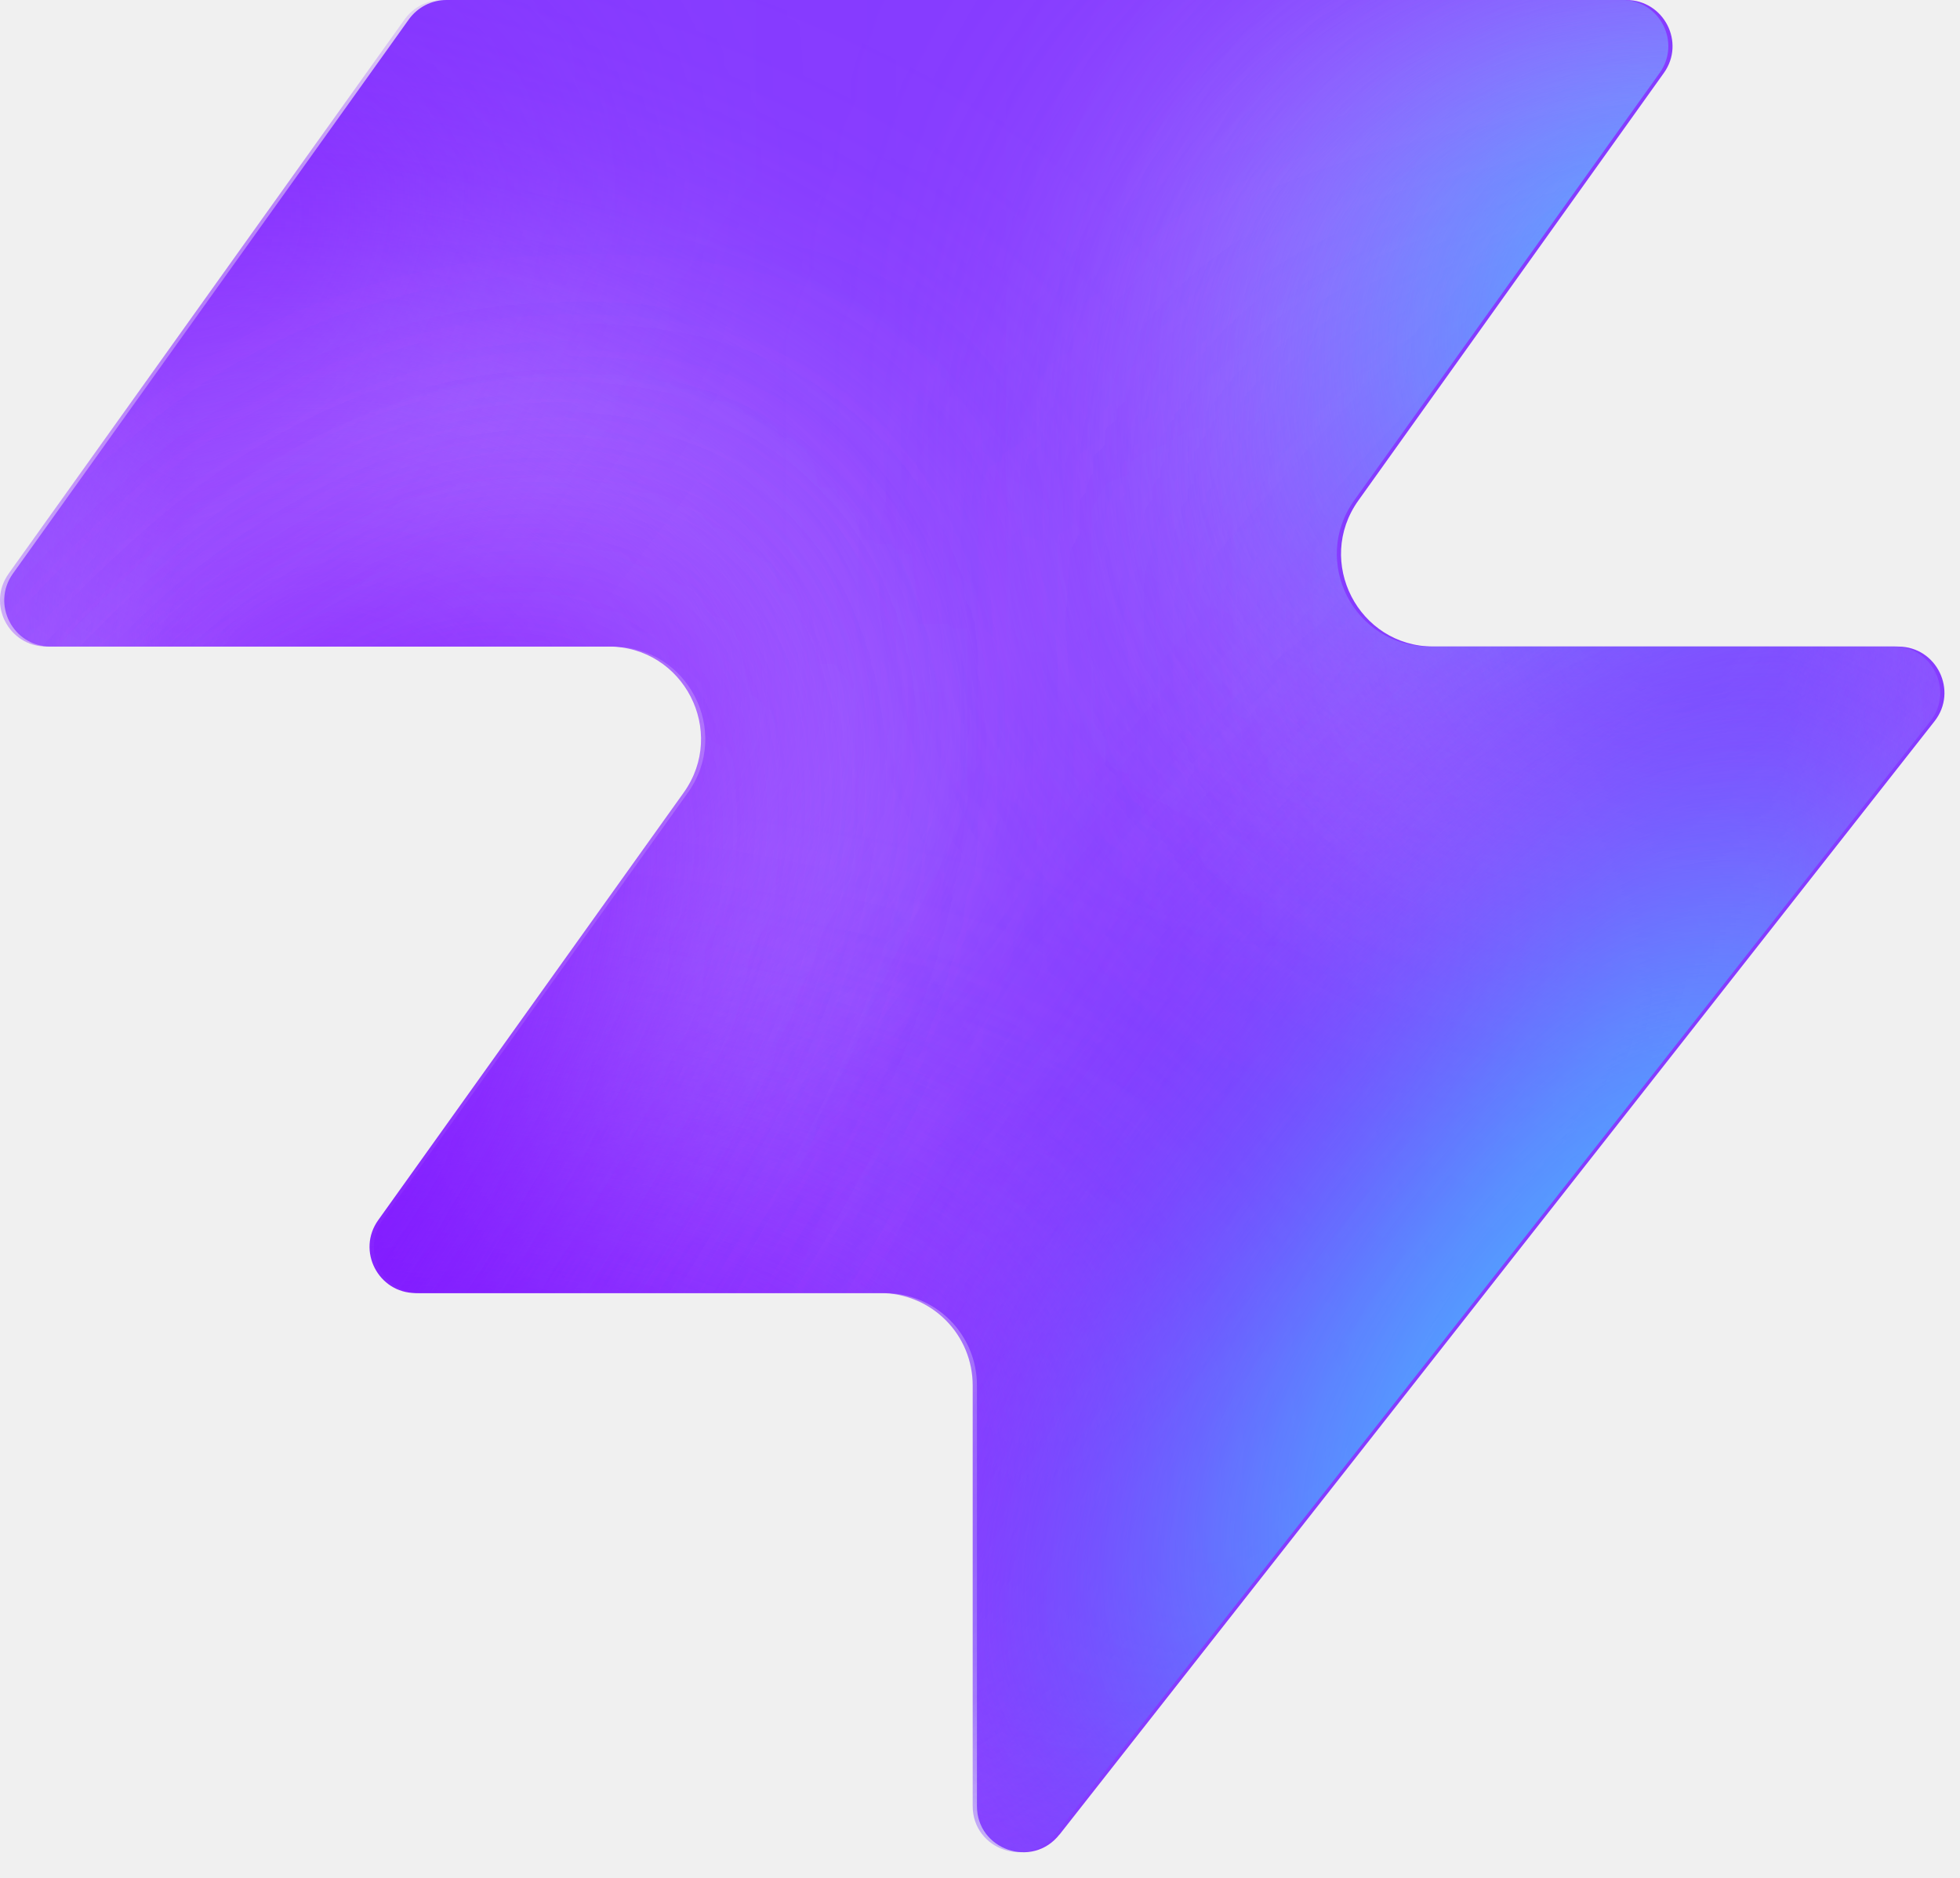
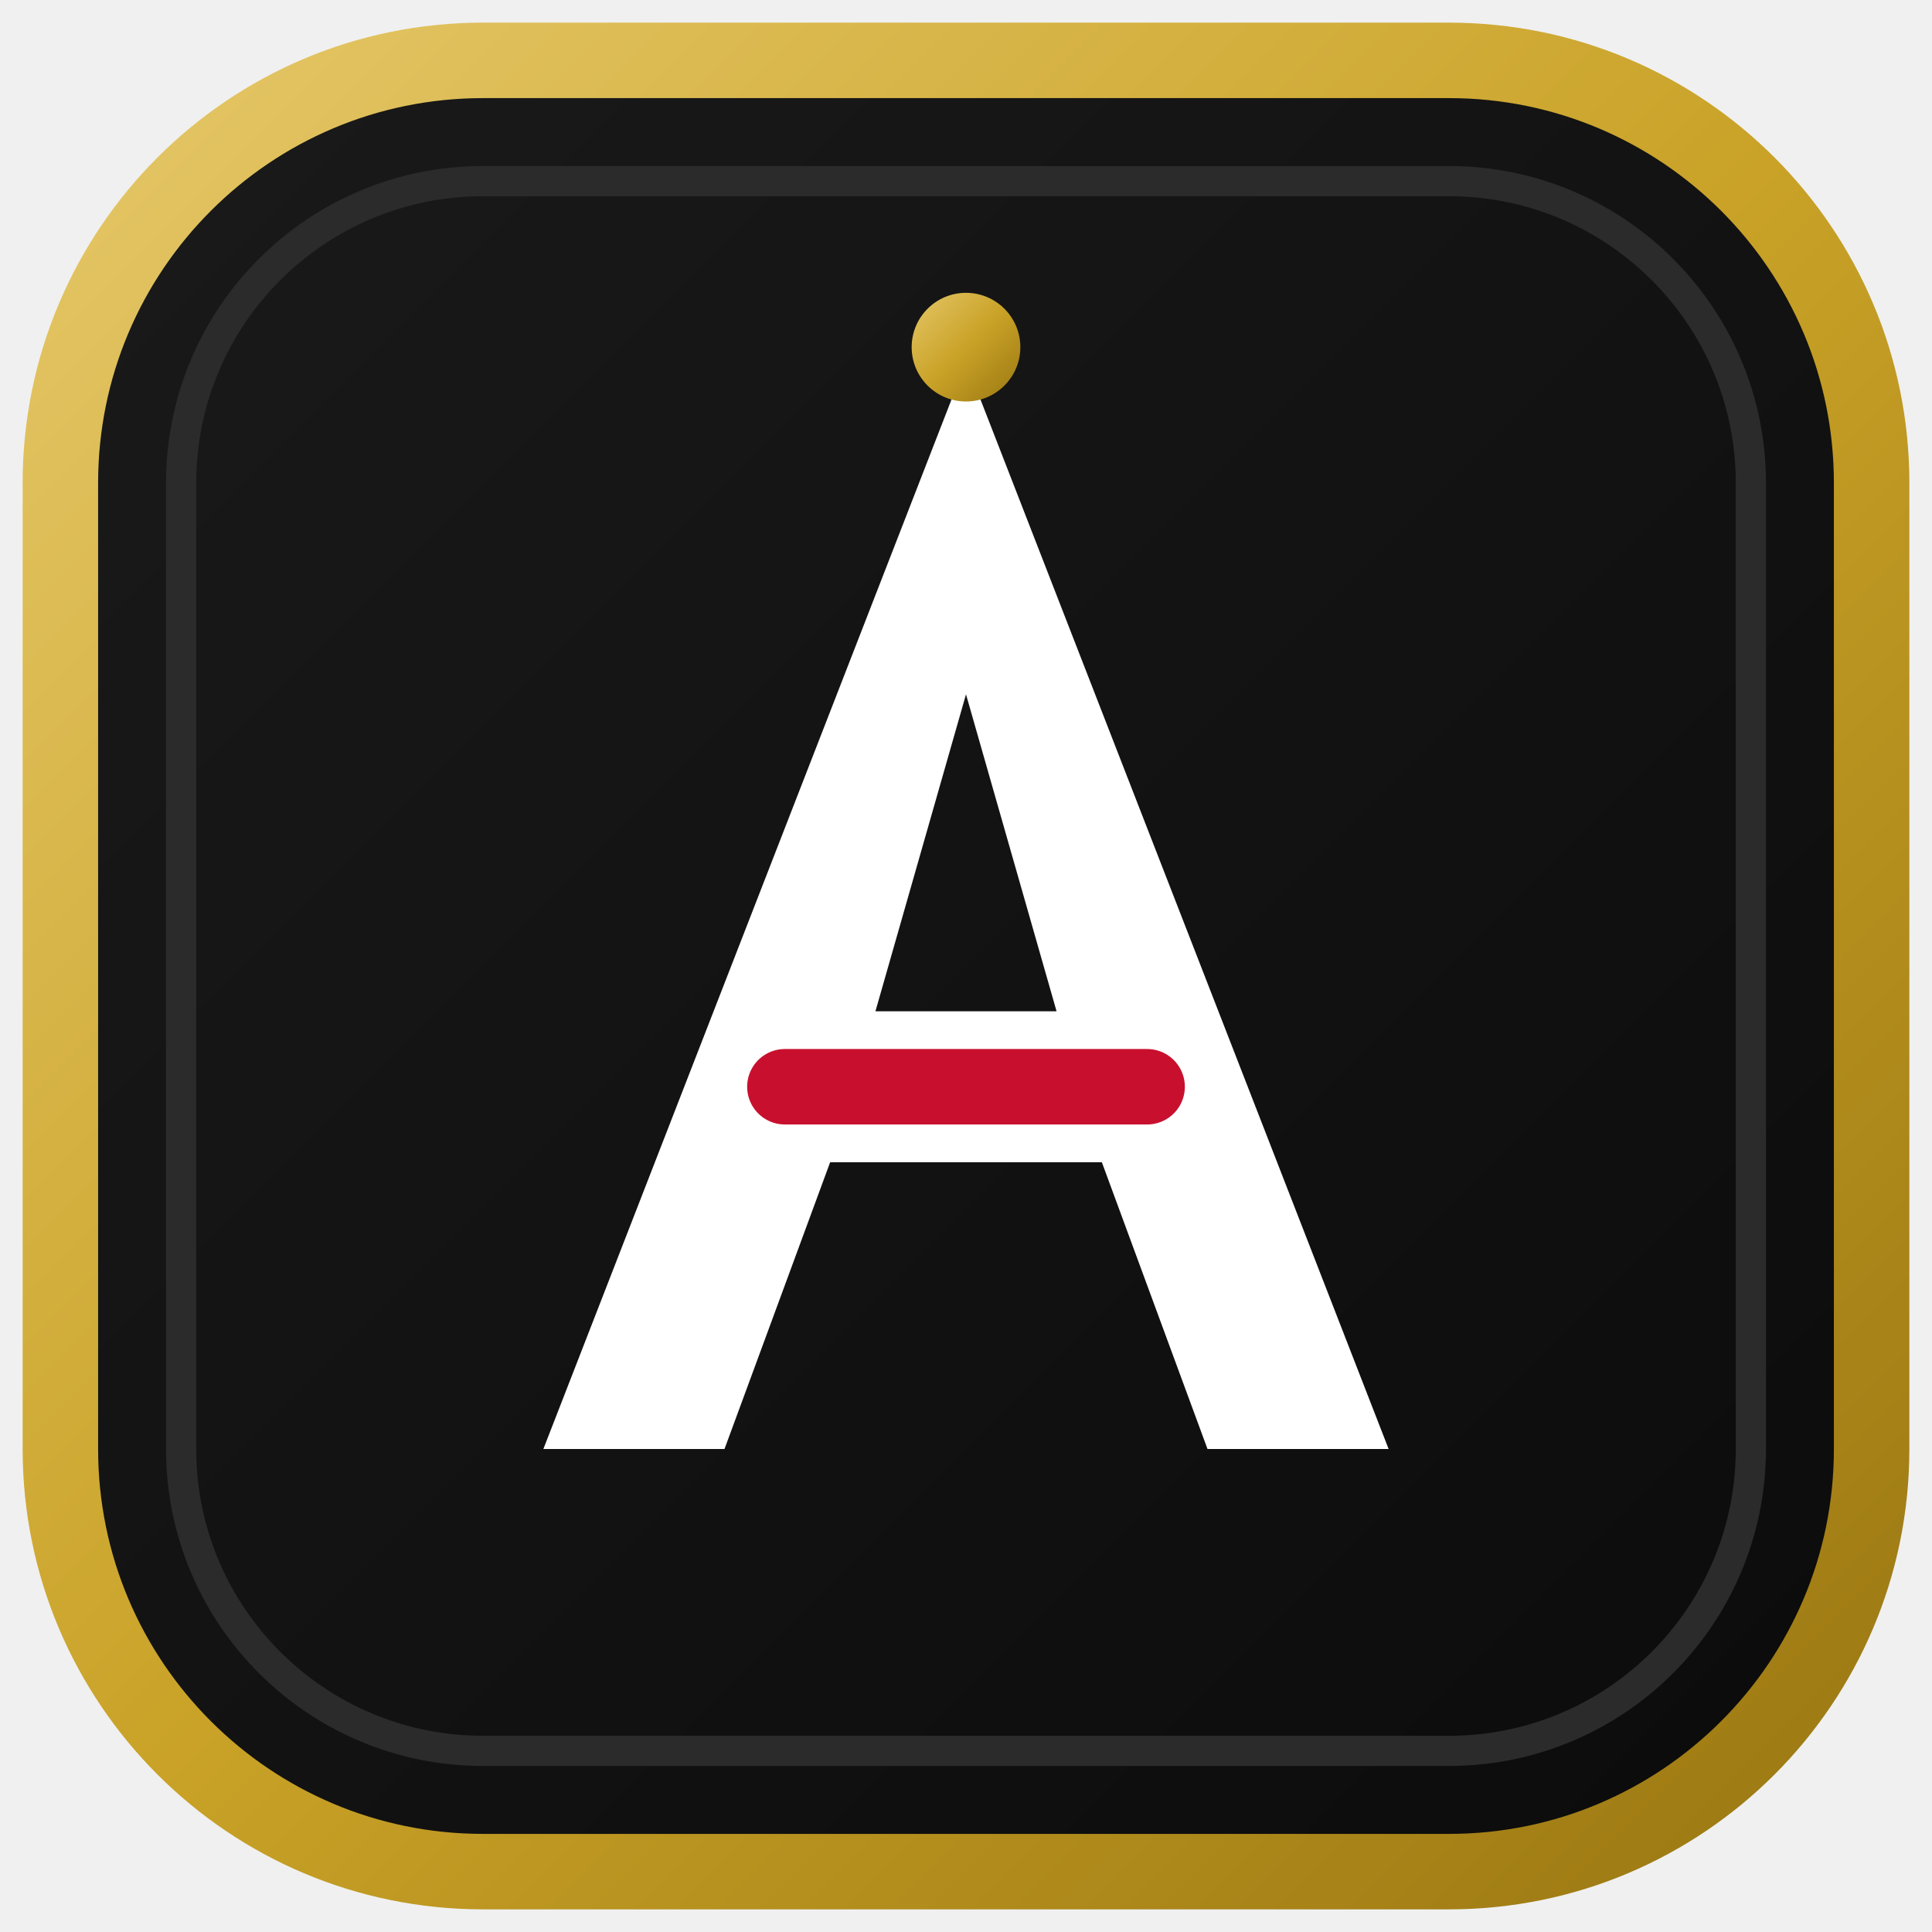
- <svg xmlns="http://www.w3.org/2000/svg" width="48" height="46" fill="none" viewBox="0 0 48 46">
-   <path fill="#863bff" d="M25.946 44.938c-.664.845-2.021.375-2.021-.698V33.937a2.26 2.26 0 0 0-2.262-2.262H10.287c-.92 0-1.456-1.04-.92-1.788l7.48-10.471c1.07-1.497 0-3.578-1.842-3.578H1.237c-.92 0-1.456-1.04-.92-1.788L10.013.474c.214-.297.556-.474.92-.474h28.894c.92 0 1.456 1.04.92 1.788l-7.48 10.471c-1.07 1.498 0 3.579 1.842 3.579h11.377c.943 0 1.473 1.088.89 1.83L25.947 44.94z" style="fill:#863bff;fill:color(display-p3 .525 .23 1);fill-opacity:1" />
-   <mask id="a" width="48" height="46" x="0" y="0" maskUnits="userSpaceOnUse" style="mask-type:alpha">
-     <path fill="#000" d="M25.842 44.938c-.664.844-2.021.375-2.021-.698V33.937a2.26 2.26 0 0 0-2.262-2.262H10.183c-.92 0-1.456-1.04-.92-1.788l7.48-10.471c1.07-1.498 0-3.579-1.842-3.579H1.133c-.92 0-1.456-1.04-.92-1.787L9.91.473c.214-.297.556-.474.92-.474h28.894c.92 0 1.456 1.04.92 1.788l-7.48 10.471c-1.07 1.498 0 3.578 1.842 3.578h11.377c.943 0 1.473 1.088.89 1.832L25.843 44.94z" style="fill:#000;fill-opacity:1" />
-   </mask>
-   <g mask="url(#a)">
-     <g filter="url(#b)">
-       <ellipse cx="5.508" cy="14.704" fill="#ede6ff" rx="5.508" ry="14.704" style="fill:#ede6ff;fill:color(display-p3 .927 .903 1);fill-opacity:1" transform="matrix(.00324 1 1 -.00324 -4.47 31.516)" />
-     </g>
-     <g filter="url(#c)">
-       <ellipse cx="10.399" cy="29.851" fill="#ede6ff" rx="10.399" ry="29.851" style="fill:#ede6ff;fill:color(display-p3 .927 .903 1);fill-opacity:1" transform="matrix(.00324 1 1 -.00324 -39.328 7.883)" />
-     </g>
-     <g filter="url(#d)">
-       <ellipse cx="5.508" cy="30.487" fill="#7e14ff" rx="5.508" ry="30.487" style="fill:#7e14ff;fill:color(display-p3 .492 .077 1);fill-opacity:1" transform="rotate(89.814 -25.913 -14.639)scale(1 -1)" />
-     </g>
-     <g filter="url(#e)">
-       <ellipse cx="5.508" cy="30.599" fill="#7e14ff" rx="5.508" ry="30.599" style="fill:#7e14ff;fill:color(display-p3 .492 .077 1);fill-opacity:1" transform="rotate(89.814 -32.644 -3.334)scale(1 -1)" />
-     </g>
-     <g filter="url(#f)">
-       <ellipse cx="5.508" cy="30.599" fill="#7e14ff" rx="5.508" ry="30.599" style="fill:#7e14ff;fill:color(display-p3 .492 .077 1);fill-opacity:1" transform="matrix(.00324 1 1 -.00324 -34.34 30.47)" />
-     </g>
-     <g filter="url(#g)">
-       <ellipse cx="14.072" cy="22.078" fill="#ede6ff" rx="14.072" ry="22.078" style="fill:#ede6ff;fill:color(display-p3 .927 .903 1);fill-opacity:1" transform="rotate(93.35 24.506 48.493)scale(-1 1)" />
-     </g>
-     <g filter="url(#h)">
-       <ellipse cx="3.47" cy="21.501" fill="#7e14ff" rx="3.47" ry="21.501" style="fill:#7e14ff;fill:color(display-p3 .492 .077 1);fill-opacity:1" transform="rotate(89.009 28.708 47.59)scale(-1 1)" />
-     </g>
-     <g filter="url(#i)">
-       <ellipse cx="3.47" cy="21.501" fill="#7e14ff" rx="3.47" ry="21.501" style="fill:#7e14ff;fill:color(display-p3 .492 .077 1);fill-opacity:1" transform="rotate(89.009 28.708 47.59)scale(-1 1)" />
-     </g>
-     <g filter="url(#j)">
-       <ellipse cx=".387" cy="8.972" fill="#7e14ff" rx="4.407" ry="29.108" style="fill:#7e14ff;fill:color(display-p3 .492 .077 1);fill-opacity:1" transform="rotate(39.51 .387 8.972)" />
-     </g>
-     <g filter="url(#k)">
-       <ellipse cx="47.523" cy="-6.092" fill="#7e14ff" rx="4.407" ry="29.108" style="fill:#7e14ff;fill:color(display-p3 .492 .077 1);fill-opacity:1" transform="rotate(37.892 47.523 -6.092)" />
-     </g>
-     <g filter="url(#l)">
-       <ellipse cx="41.412" cy="6.333" fill="#47bfff" rx="5.971" ry="9.665" style="fill:#47bfff;fill:color(display-p3 .28 .748 1);fill-opacity:1" transform="rotate(37.892 41.412 6.333)" />
-     </g>
-     <g filter="url(#m)">
-       <ellipse cx="-1.879" cy="38.332" fill="#7e14ff" rx="4.407" ry="29.108" style="fill:#7e14ff;fill:color(display-p3 .492 .077 1);fill-opacity:1" transform="rotate(37.892 -1.88 38.332)" />
-     </g>
-     <g filter="url(#n)">
-       <ellipse cx="-1.879" cy="38.332" fill="#7e14ff" rx="4.407" ry="29.108" style="fill:#7e14ff;fill:color(display-p3 .492 .077 1);fill-opacity:1" transform="rotate(37.892 -1.88 38.332)" />
-     </g>
-     <g filter="url(#o)">
-       <ellipse cx="35.651" cy="29.907" fill="#7e14ff" rx="4.407" ry="29.108" style="fill:#7e14ff;fill:color(display-p3 .492 .077 1);fill-opacity:1" transform="rotate(37.892 35.651 29.907)" />
-     </g>
-     <g filter="url(#p)">
-       <ellipse cx="38.418" cy="32.4" fill="#47bfff" rx="5.971" ry="15.297" style="fill:#47bfff;fill:color(display-p3 .28 .748 1);fill-opacity:1" transform="rotate(37.892 38.418 32.4)" />
-     </g>
-   </g>
+ <svg xmlns="http://www.w3.org/2000/svg" viewBox="0 0 64 64" width="64" height="64">
  <defs>
-     <filter id="b" width="60.045" height="41.654" x="-19.77" y="16.149" color-interpolation-filters="sRGB" filterUnits="userSpaceOnUse">
-       <feFlood flood-opacity="0" result="BackgroundImageFix" />
-       <feBlend in="SourceGraphic" in2="BackgroundImageFix" result="shape" />
-       <feGaussianBlur result="effect1_foregroundBlur_2002_17158" stdDeviation="7.659" />
-     </filter>
-     <filter id="c" width="90.34" height="51.437" x="-54.613" y="-7.533" color-interpolation-filters="sRGB" filterUnits="userSpaceOnUse">
-       <feFlood flood-opacity="0" result="BackgroundImageFix" />
-       <feBlend in="SourceGraphic" in2="BackgroundImageFix" result="shape" />
-       <feGaussianBlur result="effect1_foregroundBlur_2002_17158" stdDeviation="7.659" />
-     </filter>
-     <filter id="d" width="79.355" height="29.4" x="-49.64" y="2.03" color-interpolation-filters="sRGB" filterUnits="userSpaceOnUse">
-       <feFlood flood-opacity="0" result="BackgroundImageFix" />
-       <feBlend in="SourceGraphic" in2="BackgroundImageFix" result="shape" />
-       <feGaussianBlur result="effect1_foregroundBlur_2002_17158" stdDeviation="4.596" />
-     </filter>
-     <filter id="e" width="79.579" height="29.4" x="-45.045" y="20.029" color-interpolation-filters="sRGB" filterUnits="userSpaceOnUse">
-       <feFlood flood-opacity="0" result="BackgroundImageFix" />
-       <feBlend in="SourceGraphic" in2="BackgroundImageFix" result="shape" />
-       <feGaussianBlur result="effect1_foregroundBlur_2002_17158" stdDeviation="4.596" />
-     </filter>
-     <filter id="f" width="79.579" height="29.4" x="-43.513" y="21.178" color-interpolation-filters="sRGB" filterUnits="userSpaceOnUse">
-       <feFlood flood-opacity="0" result="BackgroundImageFix" />
-       <feBlend in="SourceGraphic" in2="BackgroundImageFix" result="shape" />
-       <feGaussianBlur result="effect1_foregroundBlur_2002_17158" stdDeviation="4.596" />
-     </filter>
-     <filter id="g" width="74.749" height="58.852" x="15.756" y="-17.901" color-interpolation-filters="sRGB" filterUnits="userSpaceOnUse">
-       <feFlood flood-opacity="0" result="BackgroundImageFix" />
-       <feBlend in="SourceGraphic" in2="BackgroundImageFix" result="shape" />
-       <feGaussianBlur result="effect1_foregroundBlur_2002_17158" stdDeviation="7.659" />
-     </filter>
-     <filter id="h" width="61.377" height="25.362" x="23.548" y="2.284" color-interpolation-filters="sRGB" filterUnits="userSpaceOnUse">
-       <feFlood flood-opacity="0" result="BackgroundImageFix" />
-       <feBlend in="SourceGraphic" in2="BackgroundImageFix" result="shape" />
-       <feGaussianBlur result="effect1_foregroundBlur_2002_17158" stdDeviation="4.596" />
-     </filter>
-     <filter id="i" width="61.377" height="25.362" x="23.548" y="2.284" color-interpolation-filters="sRGB" filterUnits="userSpaceOnUse">
-       <feFlood flood-opacity="0" result="BackgroundImageFix" />
-       <feBlend in="SourceGraphic" in2="BackgroundImageFix" result="shape" />
-       <feGaussianBlur result="effect1_foregroundBlur_2002_17158" stdDeviation="4.596" />
-     </filter>
-     <filter id="j" width="56.045" height="63.649" x="-27.636" y="-22.853" color-interpolation-filters="sRGB" filterUnits="userSpaceOnUse">
-       <feFlood flood-opacity="0" result="BackgroundImageFix" />
-       <feBlend in="SourceGraphic" in2="BackgroundImageFix" result="shape" />
-       <feGaussianBlur result="effect1_foregroundBlur_2002_17158" stdDeviation="4.596" />
-     </filter>
-     <filter id="k" width="54.814" height="64.646" x="20.116" y="-38.415" color-interpolation-filters="sRGB" filterUnits="userSpaceOnUse">
-       <feFlood flood-opacity="0" result="BackgroundImageFix" />
-       <feBlend in="SourceGraphic" in2="BackgroundImageFix" result="shape" />
-       <feGaussianBlur result="effect1_foregroundBlur_2002_17158" stdDeviation="4.596" />
-     </filter>
-     <filter id="l" width="33.541" height="35.313" x="24.641" y="-11.323" color-interpolation-filters="sRGB" filterUnits="userSpaceOnUse">
-       <feFlood flood-opacity="0" result="BackgroundImageFix" />
-       <feBlend in="SourceGraphic" in2="BackgroundImageFix" result="shape" />
-       <feGaussianBlur result="effect1_foregroundBlur_2002_17158" stdDeviation="4.596" />
-     </filter>
-     <filter id="m" width="54.814" height="64.646" x="-29.286" y="6.009" color-interpolation-filters="sRGB" filterUnits="userSpaceOnUse">
-       <feFlood flood-opacity="0" result="BackgroundImageFix" />
-       <feBlend in="SourceGraphic" in2="BackgroundImageFix" result="shape" />
-       <feGaussianBlur result="effect1_foregroundBlur_2002_17158" stdDeviation="4.596" />
-     </filter>
-     <filter id="n" width="54.814" height="64.646" x="-29.286" y="6.009" color-interpolation-filters="sRGB" filterUnits="userSpaceOnUse">
-       <feFlood flood-opacity="0" result="BackgroundImageFix" />
-       <feBlend in="SourceGraphic" in2="BackgroundImageFix" result="shape" />
-       <feGaussianBlur result="effect1_foregroundBlur_2002_17158" stdDeviation="4.596" />
-     </filter>
-     <filter id="o" width="54.814" height="64.646" x="8.244" y="-2.416" color-interpolation-filters="sRGB" filterUnits="userSpaceOnUse">
-       <feFlood flood-opacity="0" result="BackgroundImageFix" />
-       <feBlend in="SourceGraphic" in2="BackgroundImageFix" result="shape" />
-       <feGaussianBlur result="effect1_foregroundBlur_2002_17158" stdDeviation="4.596" />
-     </filter>
-     <filter id="p" width="39.409" height="43.623" x="18.713" y="10.588" color-interpolation-filters="sRGB" filterUnits="userSpaceOnUse">
-       <feFlood flood-opacity="0" result="BackgroundImageFix" />
-       <feBlend in="SourceGraphic" in2="BackgroundImageFix" result="shape" />
-       <feGaussianBlur result="effect1_foregroundBlur_2002_17158" stdDeviation="4.596" />
-     </filter>
+     <linearGradient id="goldGrad" x1="0%" y1="0%" x2="100%" y2="100%">
+       <stop offset="0%" stop-color="#E5C768" />
+       <stop offset="50%" stop-color="#C9A227" />
+       <stop offset="100%" stop-color="#9A7712" />
+     </linearGradient>
+     <linearGradient id="bgGrad" x1="0%" y1="0%" x2="100%" y2="100%">
+       <stop offset="0%" stop-color="#1A1A1A" />
+       <stop offset="100%" stop-color="#0B0B0B" />
+     </linearGradient>
  </defs>
+   <rect x="2" y="2" width="60" height="60" rx="14" fill="url(#bgGrad)" stroke="url(#goldGrad)" stroke-width="2.5" />
+   <rect x="6" y="6" width="52" height="52" rx="10" fill="none" stroke="#2B2B2B" stroke-width="1" />
+   <path d="M 32 12 L 46 48 L 40 48 L 36.5 38.5 L 27.5 38.5 L 24 48 L 18 48 Z M 32 23 L 29 33.5 L 35 33.5 Z" fill="#FFFFFF" />
+   <line x1="26" y1="36" x2="38" y2="36" stroke="#C8102E" stroke-width="2.5" stroke-linecap="round" />
+   <circle cx="32" cy="11.5" r="1.8" fill="url(#goldGrad)" />
</svg>
